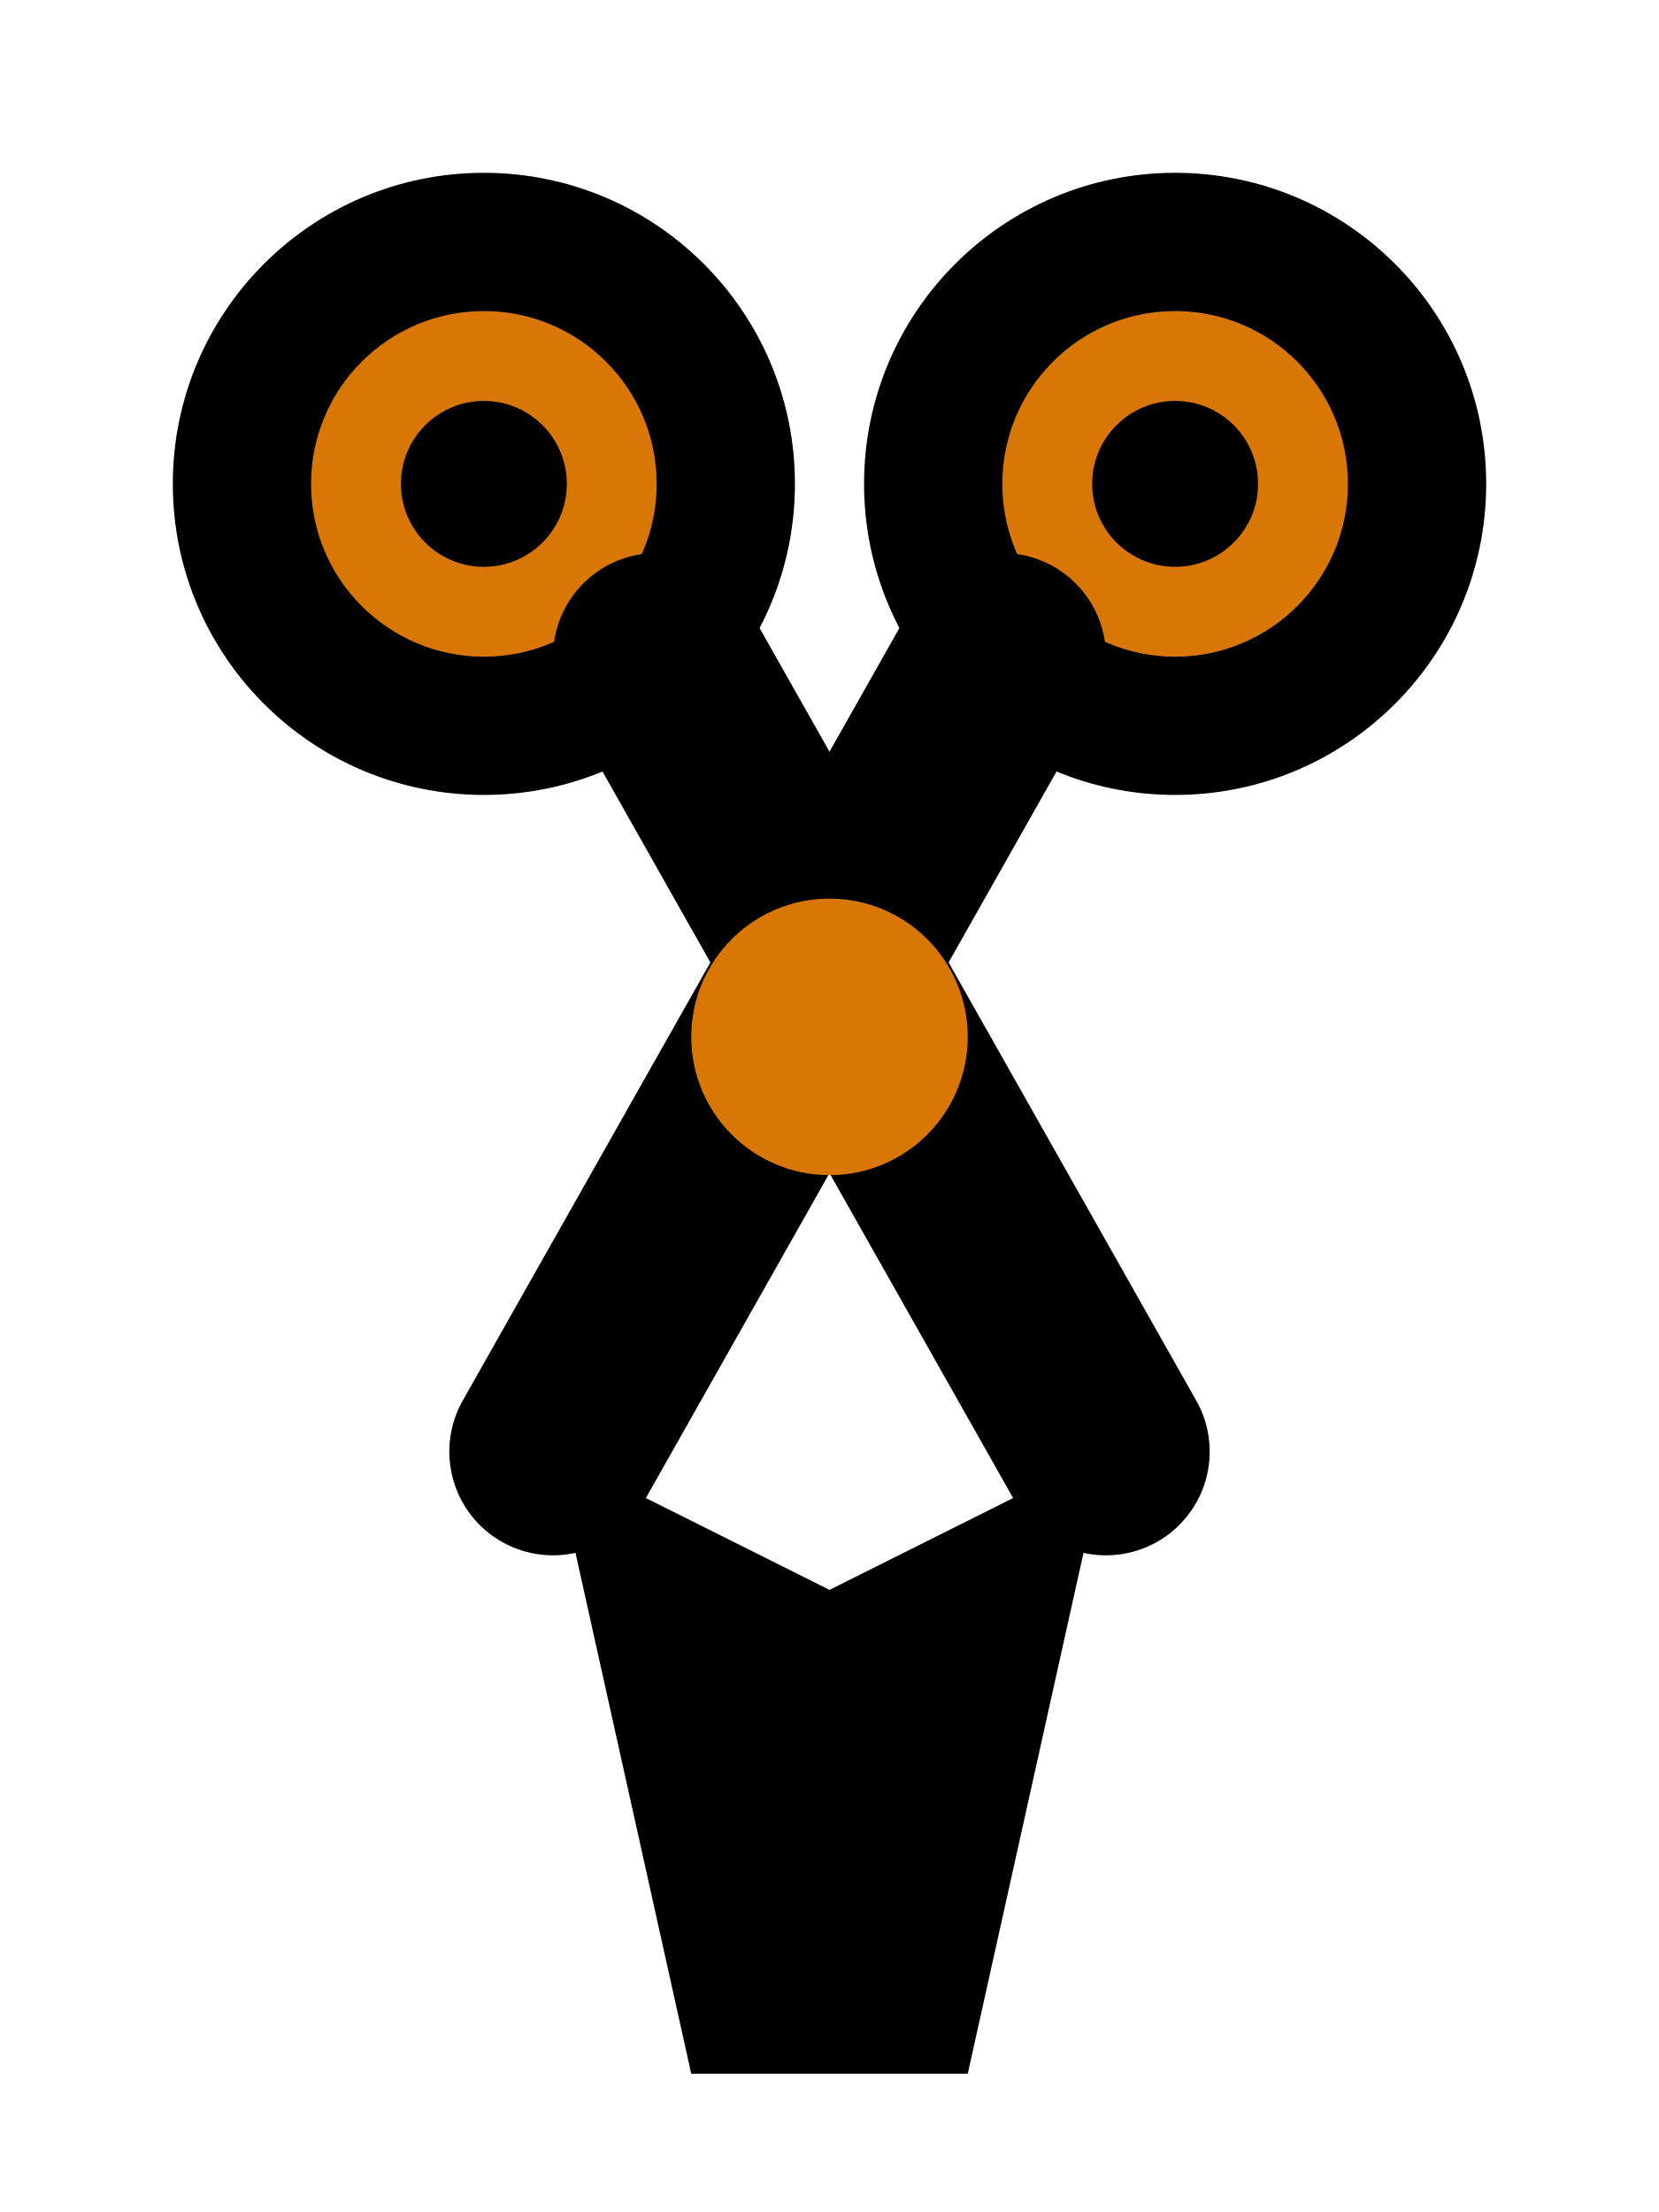
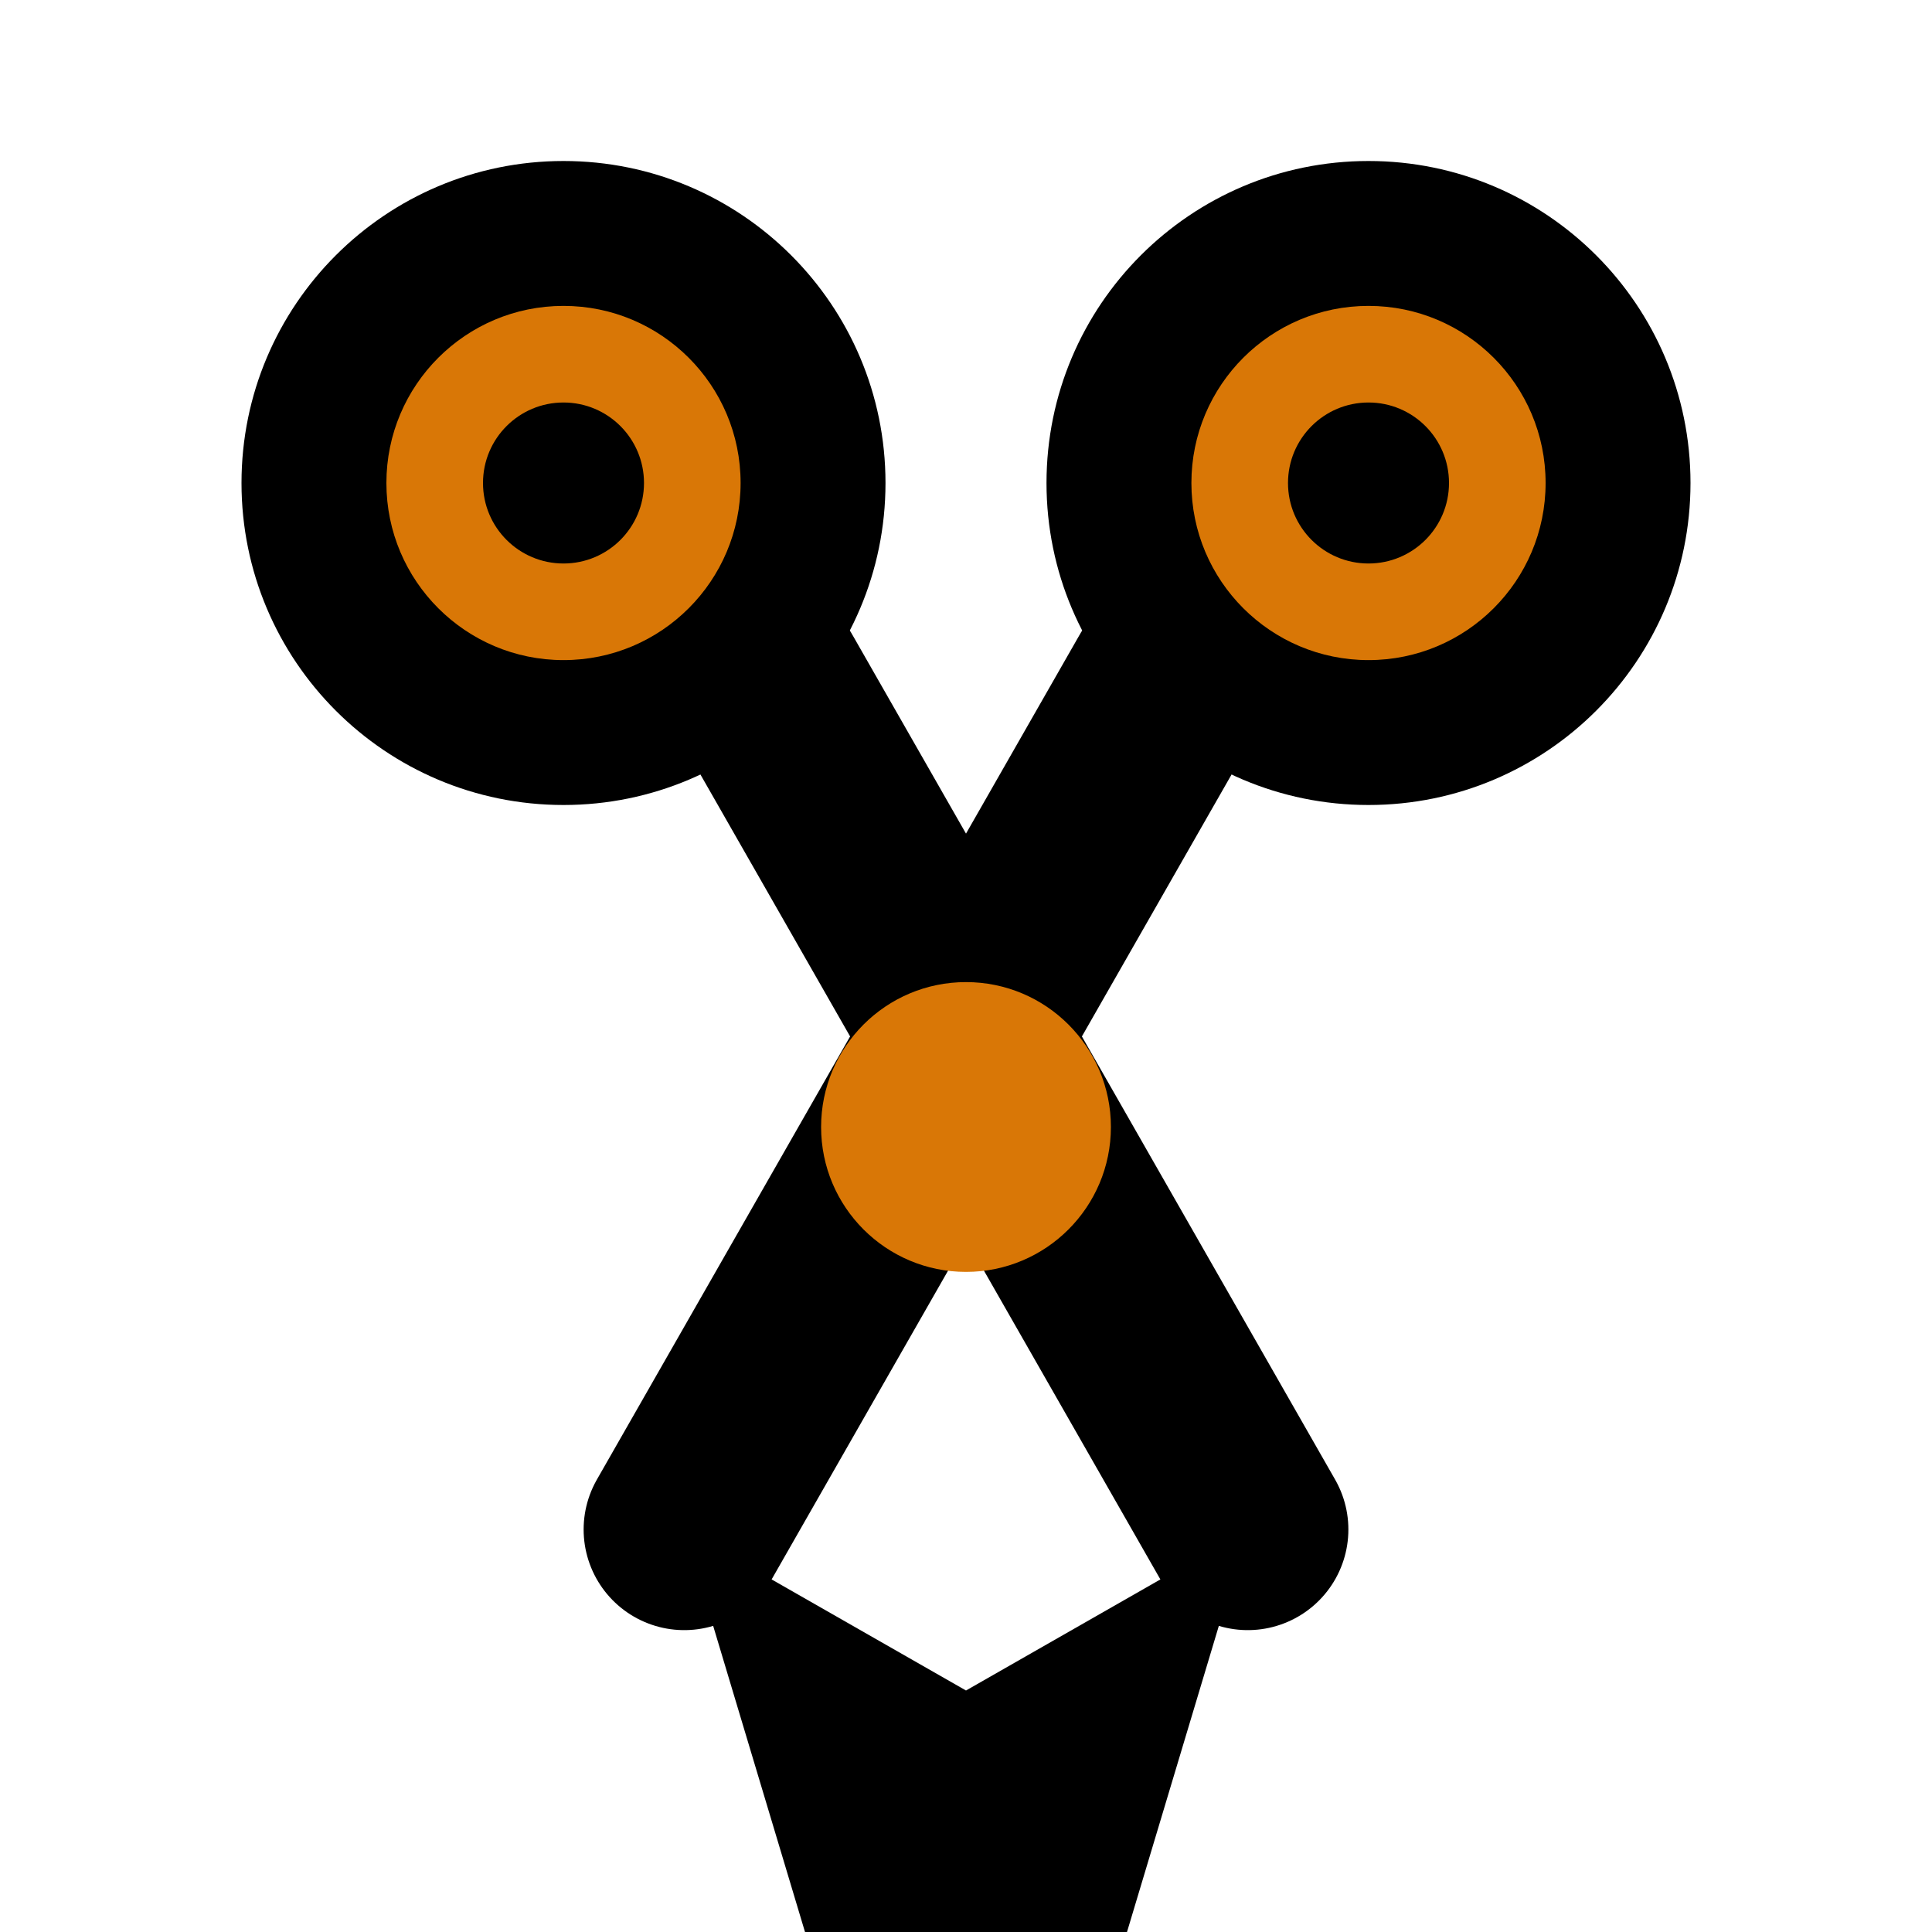
- <svg xmlns="http://www.w3.org/2000/svg" viewBox="0 0 24 32" width="24" height="32" fill="currentColor" aria-hidden="true">
-   <circle cx="7" cy="7" r="4.5" fill="currentColor" />
-   <circle cx="7" cy="7" r="2.5" fill="#D97706" />
-   <circle cx="7" cy="7" r="1.2" fill="currentColor" />
-   <circle cx="17" cy="7" r="4.5" fill="currentColor" />
-   <circle cx="17" cy="7" r="2.5" fill="#D97706" />
-   <circle cx="17" cy="7" r="1.2" fill="currentColor" />
-   <path d="M9.5 9.5 L16 21" stroke="currentColor" stroke-width="3" stroke-linecap="round" />
-   <path d="M14.5 9.5 L8 21" stroke="currentColor" stroke-width="3" stroke-linecap="round" />
-   <circle cx="12" cy="15" r="2" fill="#D97706" />
-   <path d="M16 21 L14 30 L10 30 L8 21 L12 23 Z" fill="currentColor" />
+ <svg xmlns="http://www.w3.org/2000/svg" viewBox="0 0 24 24" fill="currentColor" aria-hidden="true">
+   <circle cx="7" cy="6" r="4" fill="currentColor" />
+   <circle cx="7" cy="6" r="2.2" fill="#D97706" />
+   <circle cx="7" cy="6" r="1" fill="currentColor" />
+   <circle cx="17" cy="6" r="4" fill="currentColor" />
+   <circle cx="17" cy="6" r="2.2" fill="#D97706" />
+   <circle cx="17" cy="6" r="1" fill="currentColor" />
+   <path d="M9.5 8.5 L15.5 19" stroke="currentColor" stroke-width="2.5" stroke-linecap="round" fill="none" />
+   <path d="M14.5 8.5 L8.5 19" stroke="currentColor" stroke-width="2.5" stroke-linecap="round" fill="none" />
+   <circle cx="12" cy="14" r="1.8" fill="#D97706" />
+   <path d="M15.5 19 L14 24 L10 24 L8.5 19 L12 21 Z" fill="currentColor" />
</svg>
